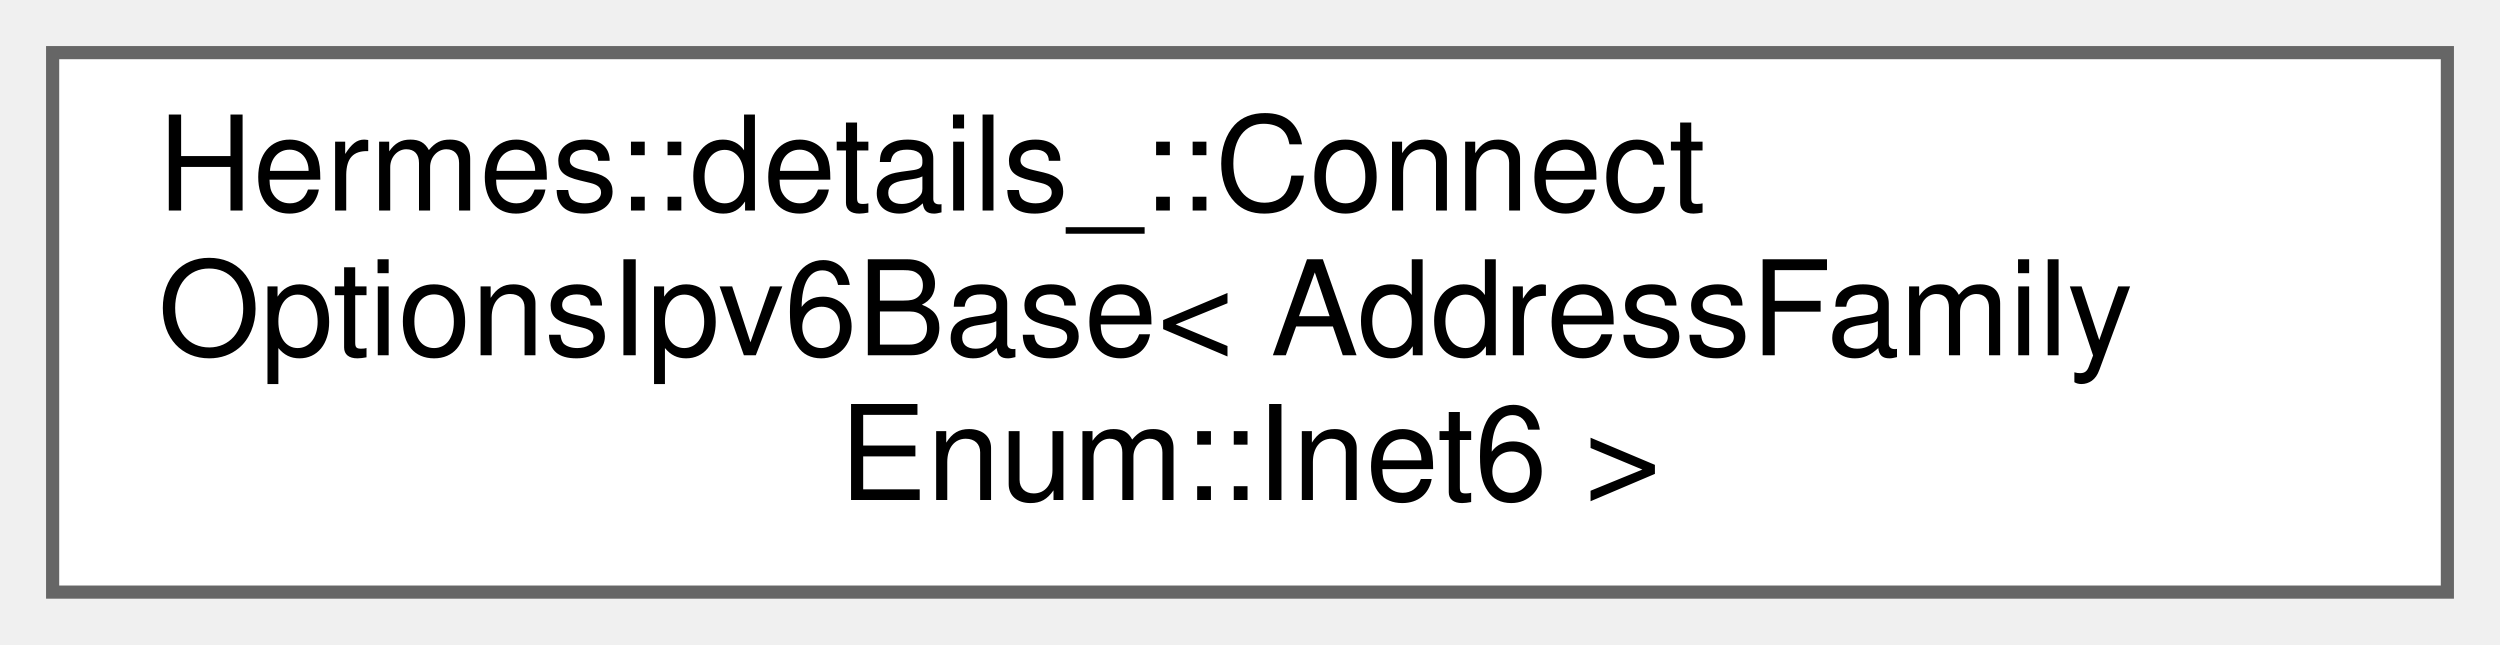
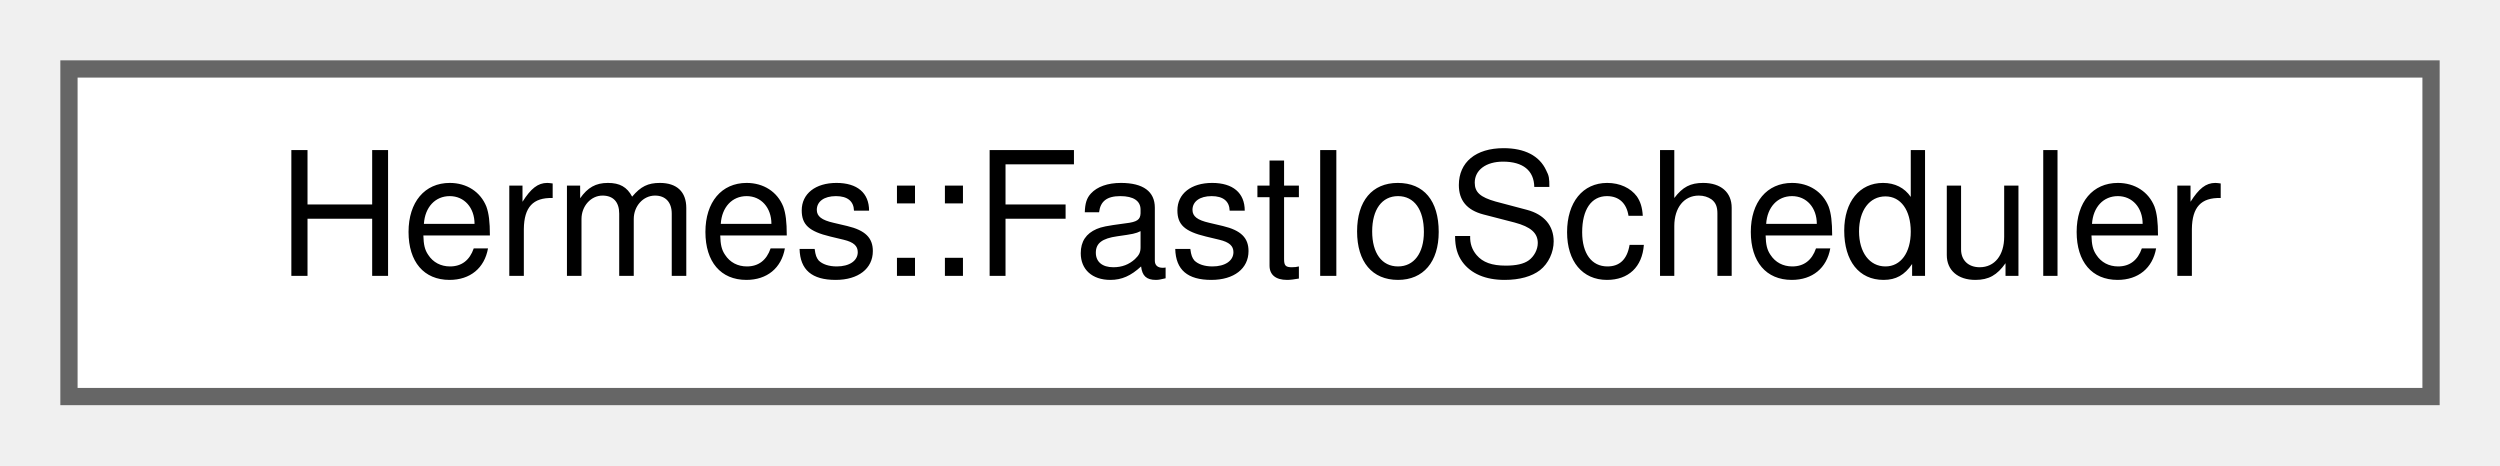
- <svg xmlns="http://www.w3.org/2000/svg" xmlns:xlink="http://www.w3.org/1999/xlink" width="190pt" height="49pt" viewBox="0.00 0.00 190.00 49.00">
-   <g id="graph0" class="graph" transform="scale(1 1) rotate(0) translate(4 45)">
+ <svg xmlns="http://www.w3.org/2000/svg" xmlns:xlink="http://www.w3.org/1999/xlink" width="145pt" height="27pt" viewBox="0.00 0.00 145.00 27.00">
+   <g id="graph0" class="graph" transform="scale(1 1) rotate(0) translate(4 23)">
    <g id="Node000000" class="node">
      <g id="a_Node000000">
-         <a xlink:href="struct_hermes_1_1details___1_1_connect_options_ipv6_base_3_01_address_family_enum_1_1_inet6_01_4.html" target="_top" xlink:title=" ">
-           <polygon fill="white" stroke="#666666" points="182,-41 0,-41 0,0 182,0 182,-41" />
-           <text text-anchor="start" x="8" y="-29" font-family="Helvetica,sans-Serif" font-size="10.00">Hermes::details_::Connect</text>
-           <text text-anchor="start" x="8" y="-18" font-family="Helvetica,sans-Serif" font-size="10.00">OptionsIpv6Base&lt; AddressFamily</text>
-           <text text-anchor="middle" x="91" y="-7" font-family="Helvetica,sans-Serif" font-size="10.00">Enum::Inet6 &gt;</text>
+         <a xlink:href="struct_hermes_1_1_fast_io_scheduler.html" target="_top" xlink:title=" ">
+           <polygon fill="white" stroke="#666666" points="137,-19 0,-19 0,0 137,0 137,-19" />
+           <text text-anchor="middle" x="68.5" y="-7" font-family="Helvetica,sans-Serif" font-size="10.00">Hermes::FastIoScheduler</text>
        </a>
      </g>
    </g>
  </g>
</svg>
